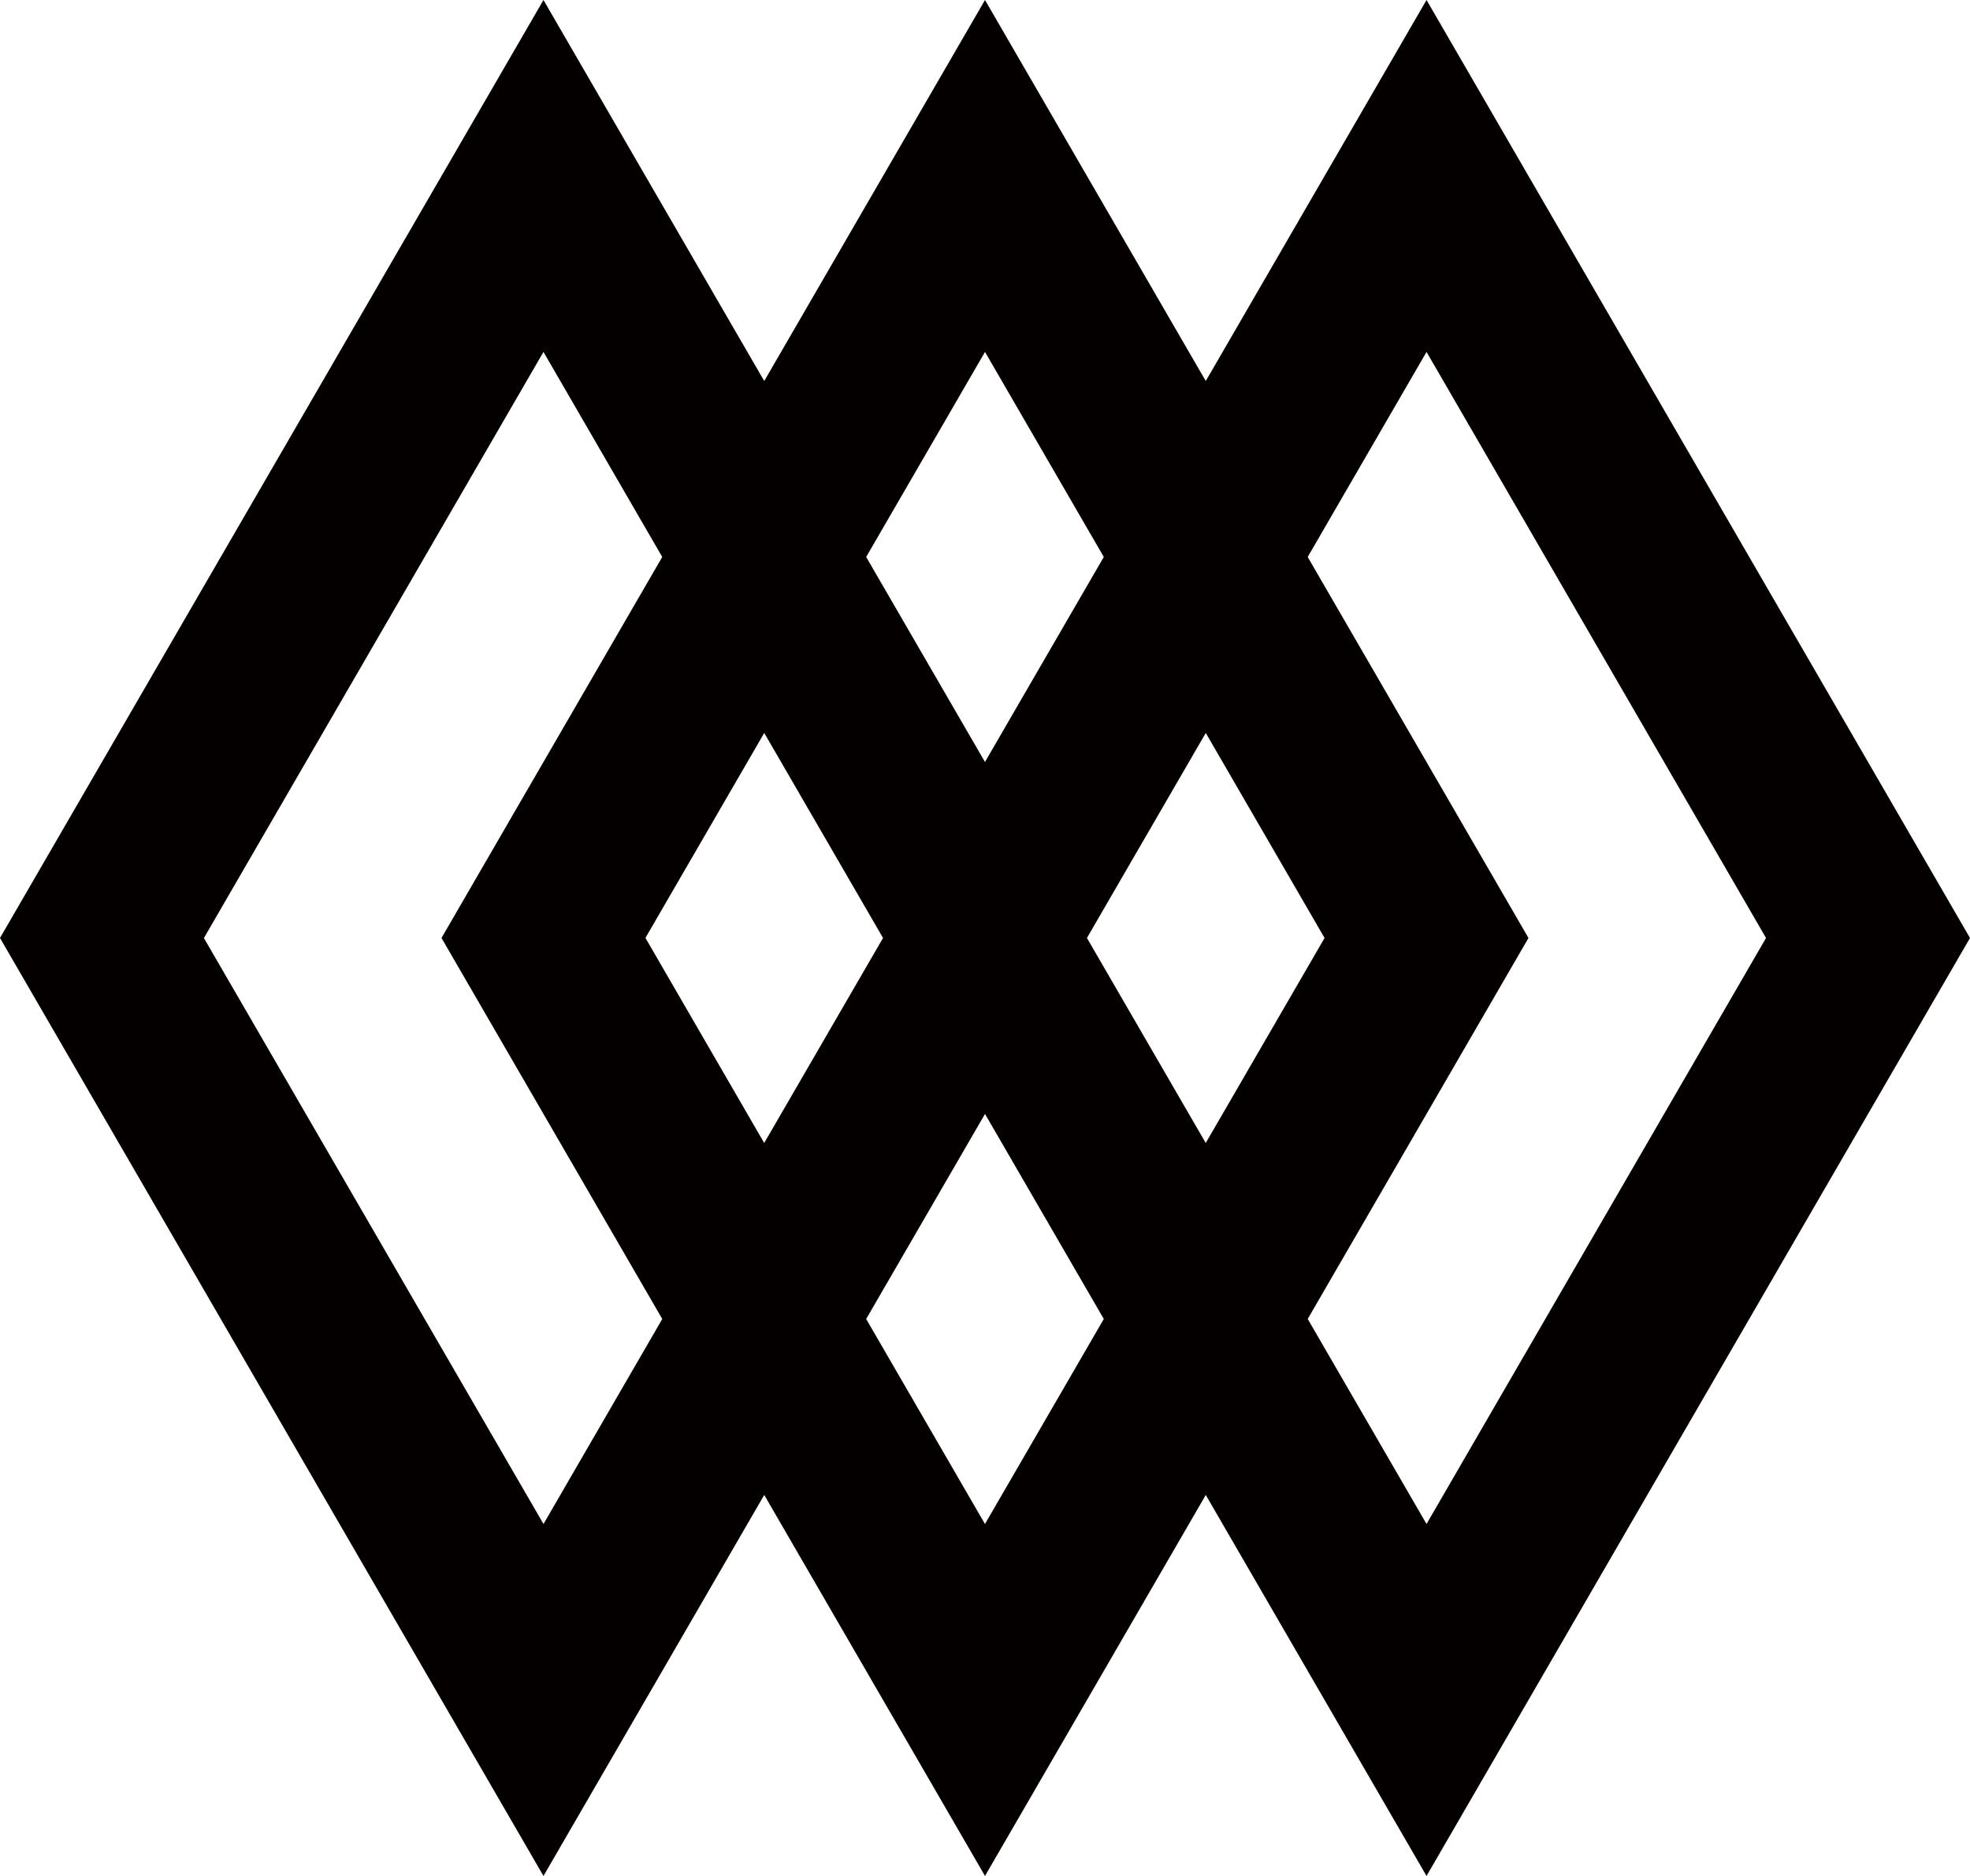
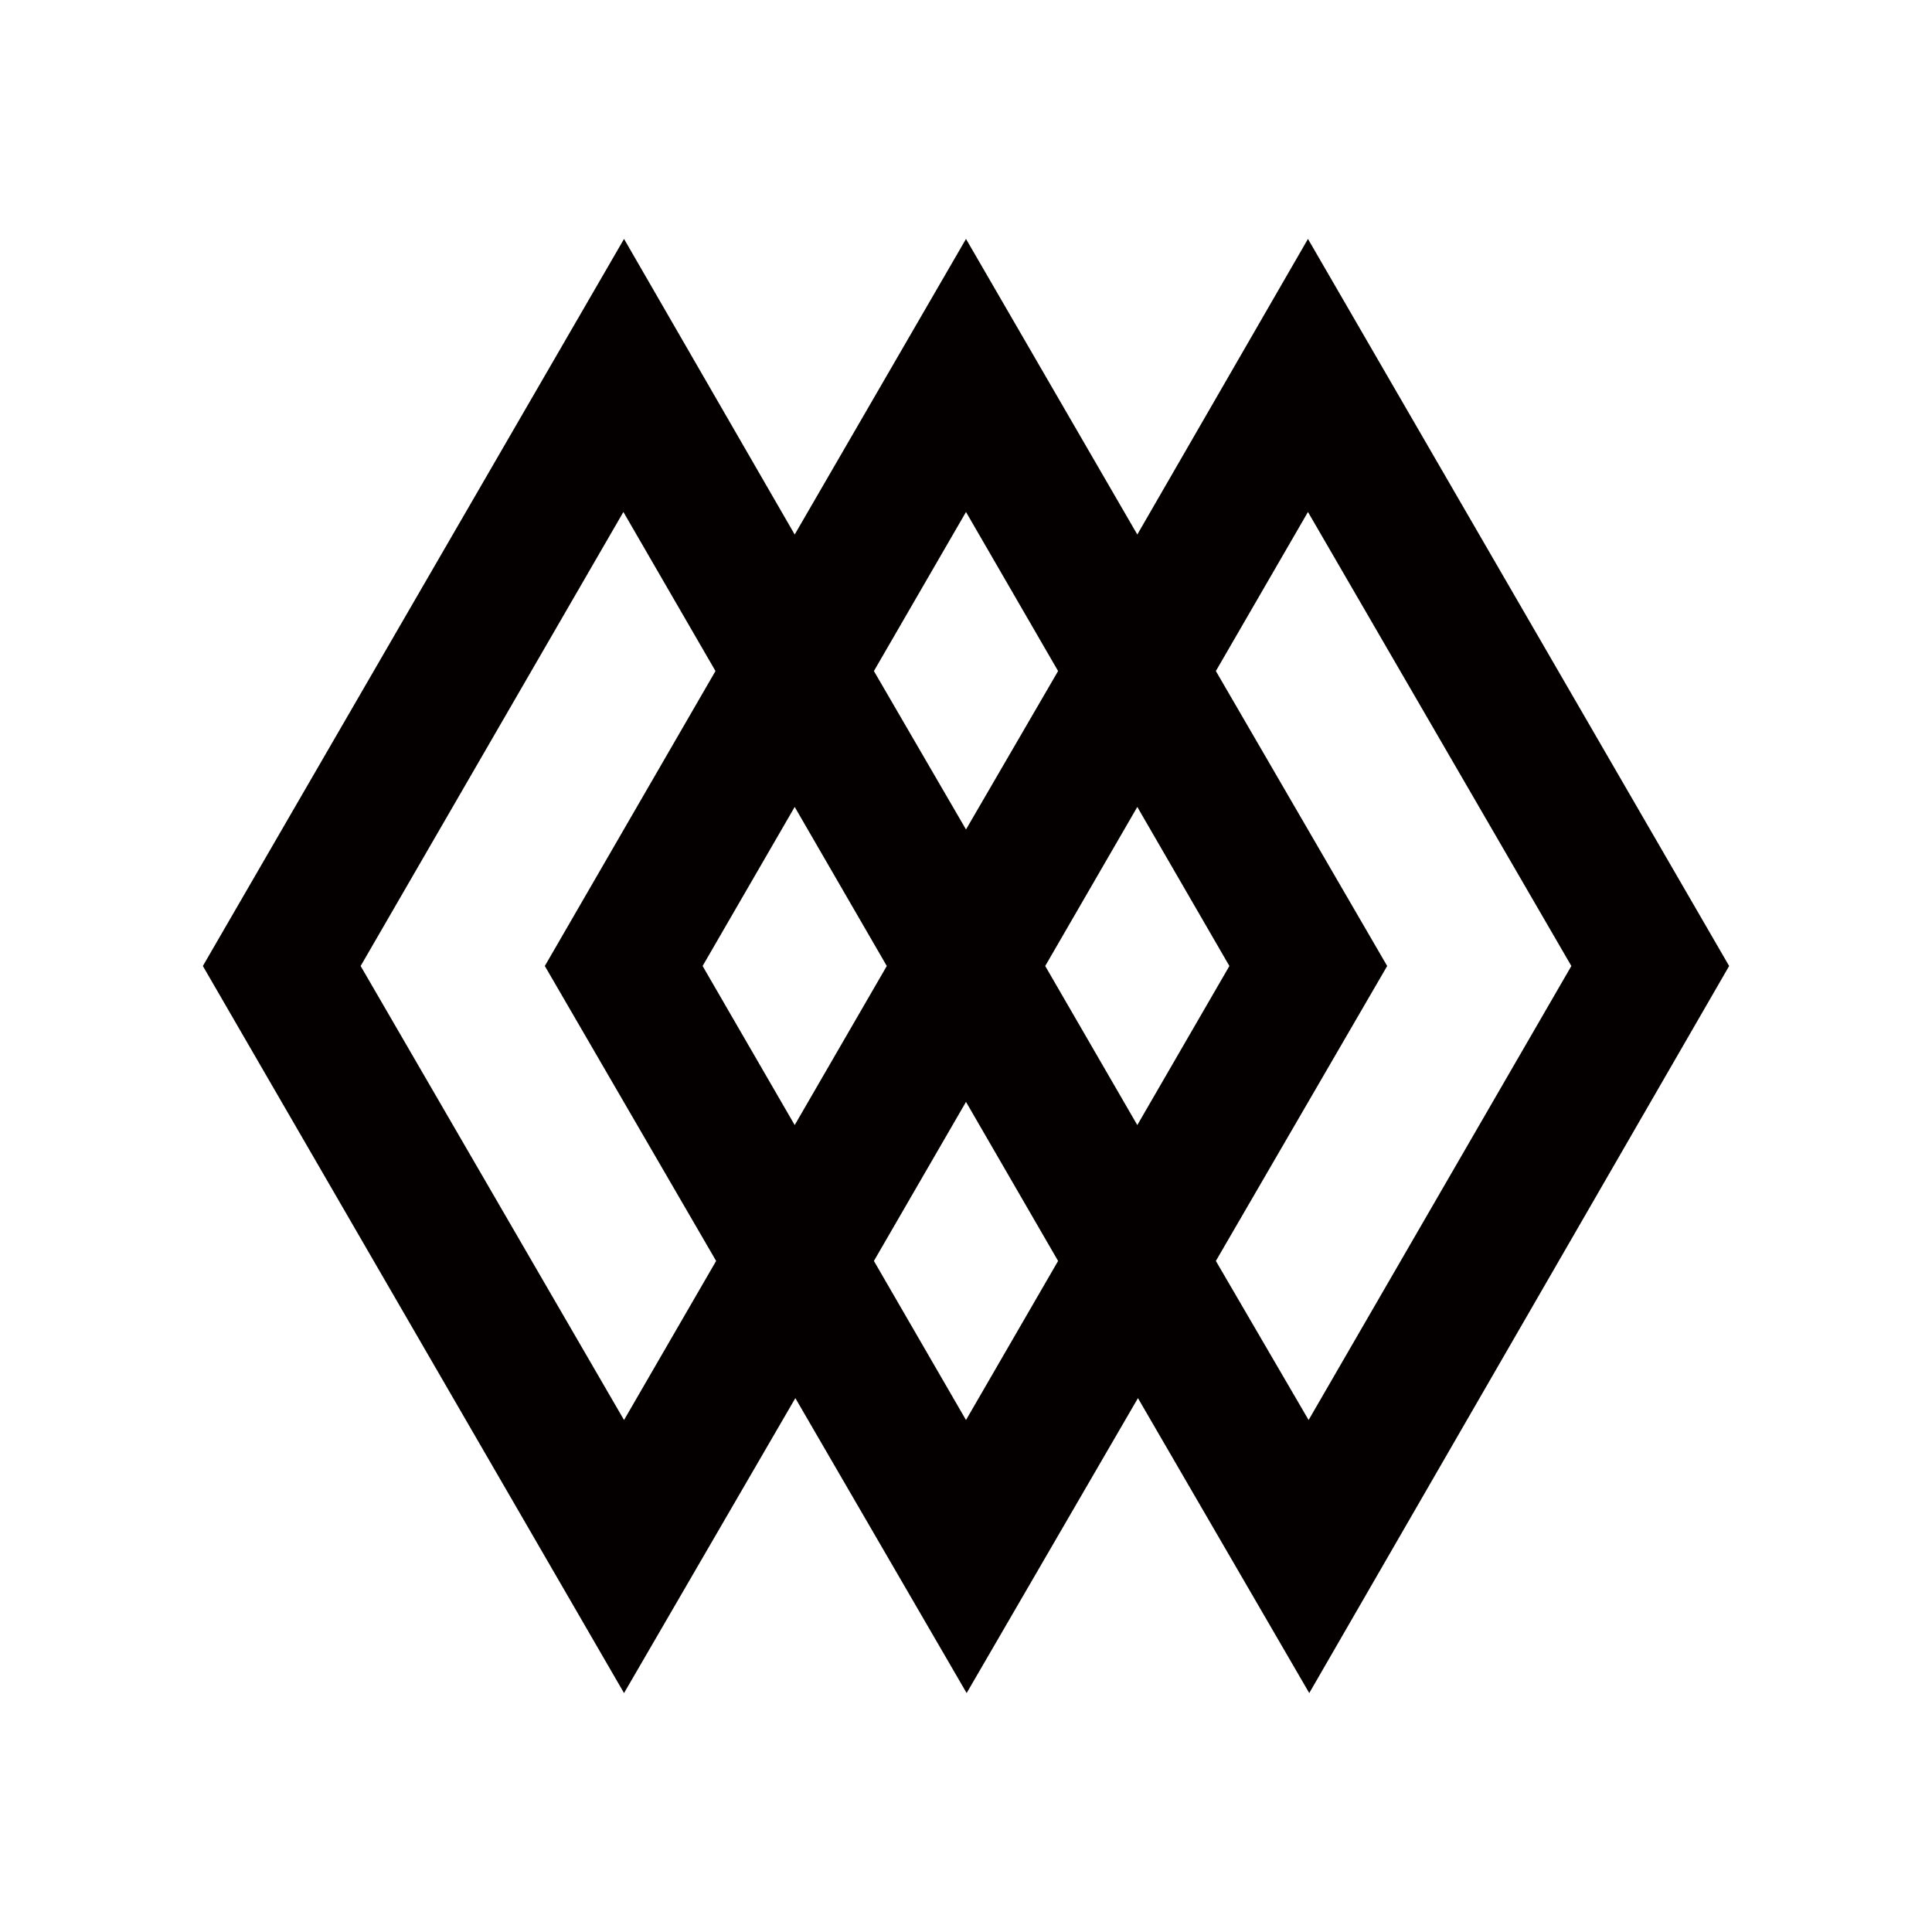
- <svg xmlns="http://www.w3.org/2000/svg" width="63" height="60" viewBox="0 0 63 60">
-   <path fill="#040000" fill-rule="evenodd" d="M38.56 12.186L31.5 0l-7.06 12.186L17.38 0 0 30l17.38 30 7.06-12.186L31.5 60l7.06-12.186L45.62 60 63 30 45.62 0l-7.06 12.186zm3.26 30L48.88 30l-7.06-12.186 3.8-6.558L56.477 30 45.62 48.743l-3.799-6.557zM27.7 17.814l3.8-6.558 3.799 6.558-3.8 6.557-3.799-6.557zM6.522 30L17.38 11.256l3.798 6.558L14.119 30l7.06 12.186-3.798 6.557L6.52 30zm28.238 0l3.8-6.557L42.359 30l-3.8 6.557L34.76 30zm-14.12 0l3.8-6.557L28.239 30l-3.8 6.557L20.642 30zm7.06 12.186l3.8-6.558 3.799 6.558-3.8 6.557-3.799-6.557z" />
+ <svg xmlns="http://www.w3.org/2000/svg" version="1.1" id="Layer_1" x="0px" y="0px" viewBox="0 0 300 300" style="enable-background:new 0 0 300 300;" xml:space="preserve">
+   <style type="text/css">
+ 	.st0{fill-rule:evenodd;clip-rule:evenodd;fill:#040000;}
+ </style>
+   <path class="st0" d="M176.6,83L150,37.1L123.4,83L96.9,37.1L31.5,150l65.4,112.9l26.6-45.8l26.6,45.8l26.6-45.8l26.6,45.8L268.5,150  L203.1,37.1C203.1,37.1,176.6,83,176.6,83z M188.8,195.8l26.6-45.8l-26.6-45.8l14.3-24.7L244,150l-40.8,70.5L188.8,195.8  L188.8,195.8z M135.7,104.2L150,79.5l14.3,24.7L150,128.8L135.7,104.2z M56,150l40.8-70.5l14.3,24.7L84.6,150l26.6,45.8l-14.3,24.7  L56,150L56,150z M162.3,150l14.3-24.7l14.3,24.7l-14.3,24.7C176.6,174.7,162.3,150,162.3,150z M109.1,150l14.3-24.7l14.3,24.7  l-14.3,24.7L109.1,150L109.1,150z M135.7,195.8l14.3-24.7l14.3,24.7L150,220.5C150,220.5,135.7,195.8,135.7,195.8z" />
</svg>
